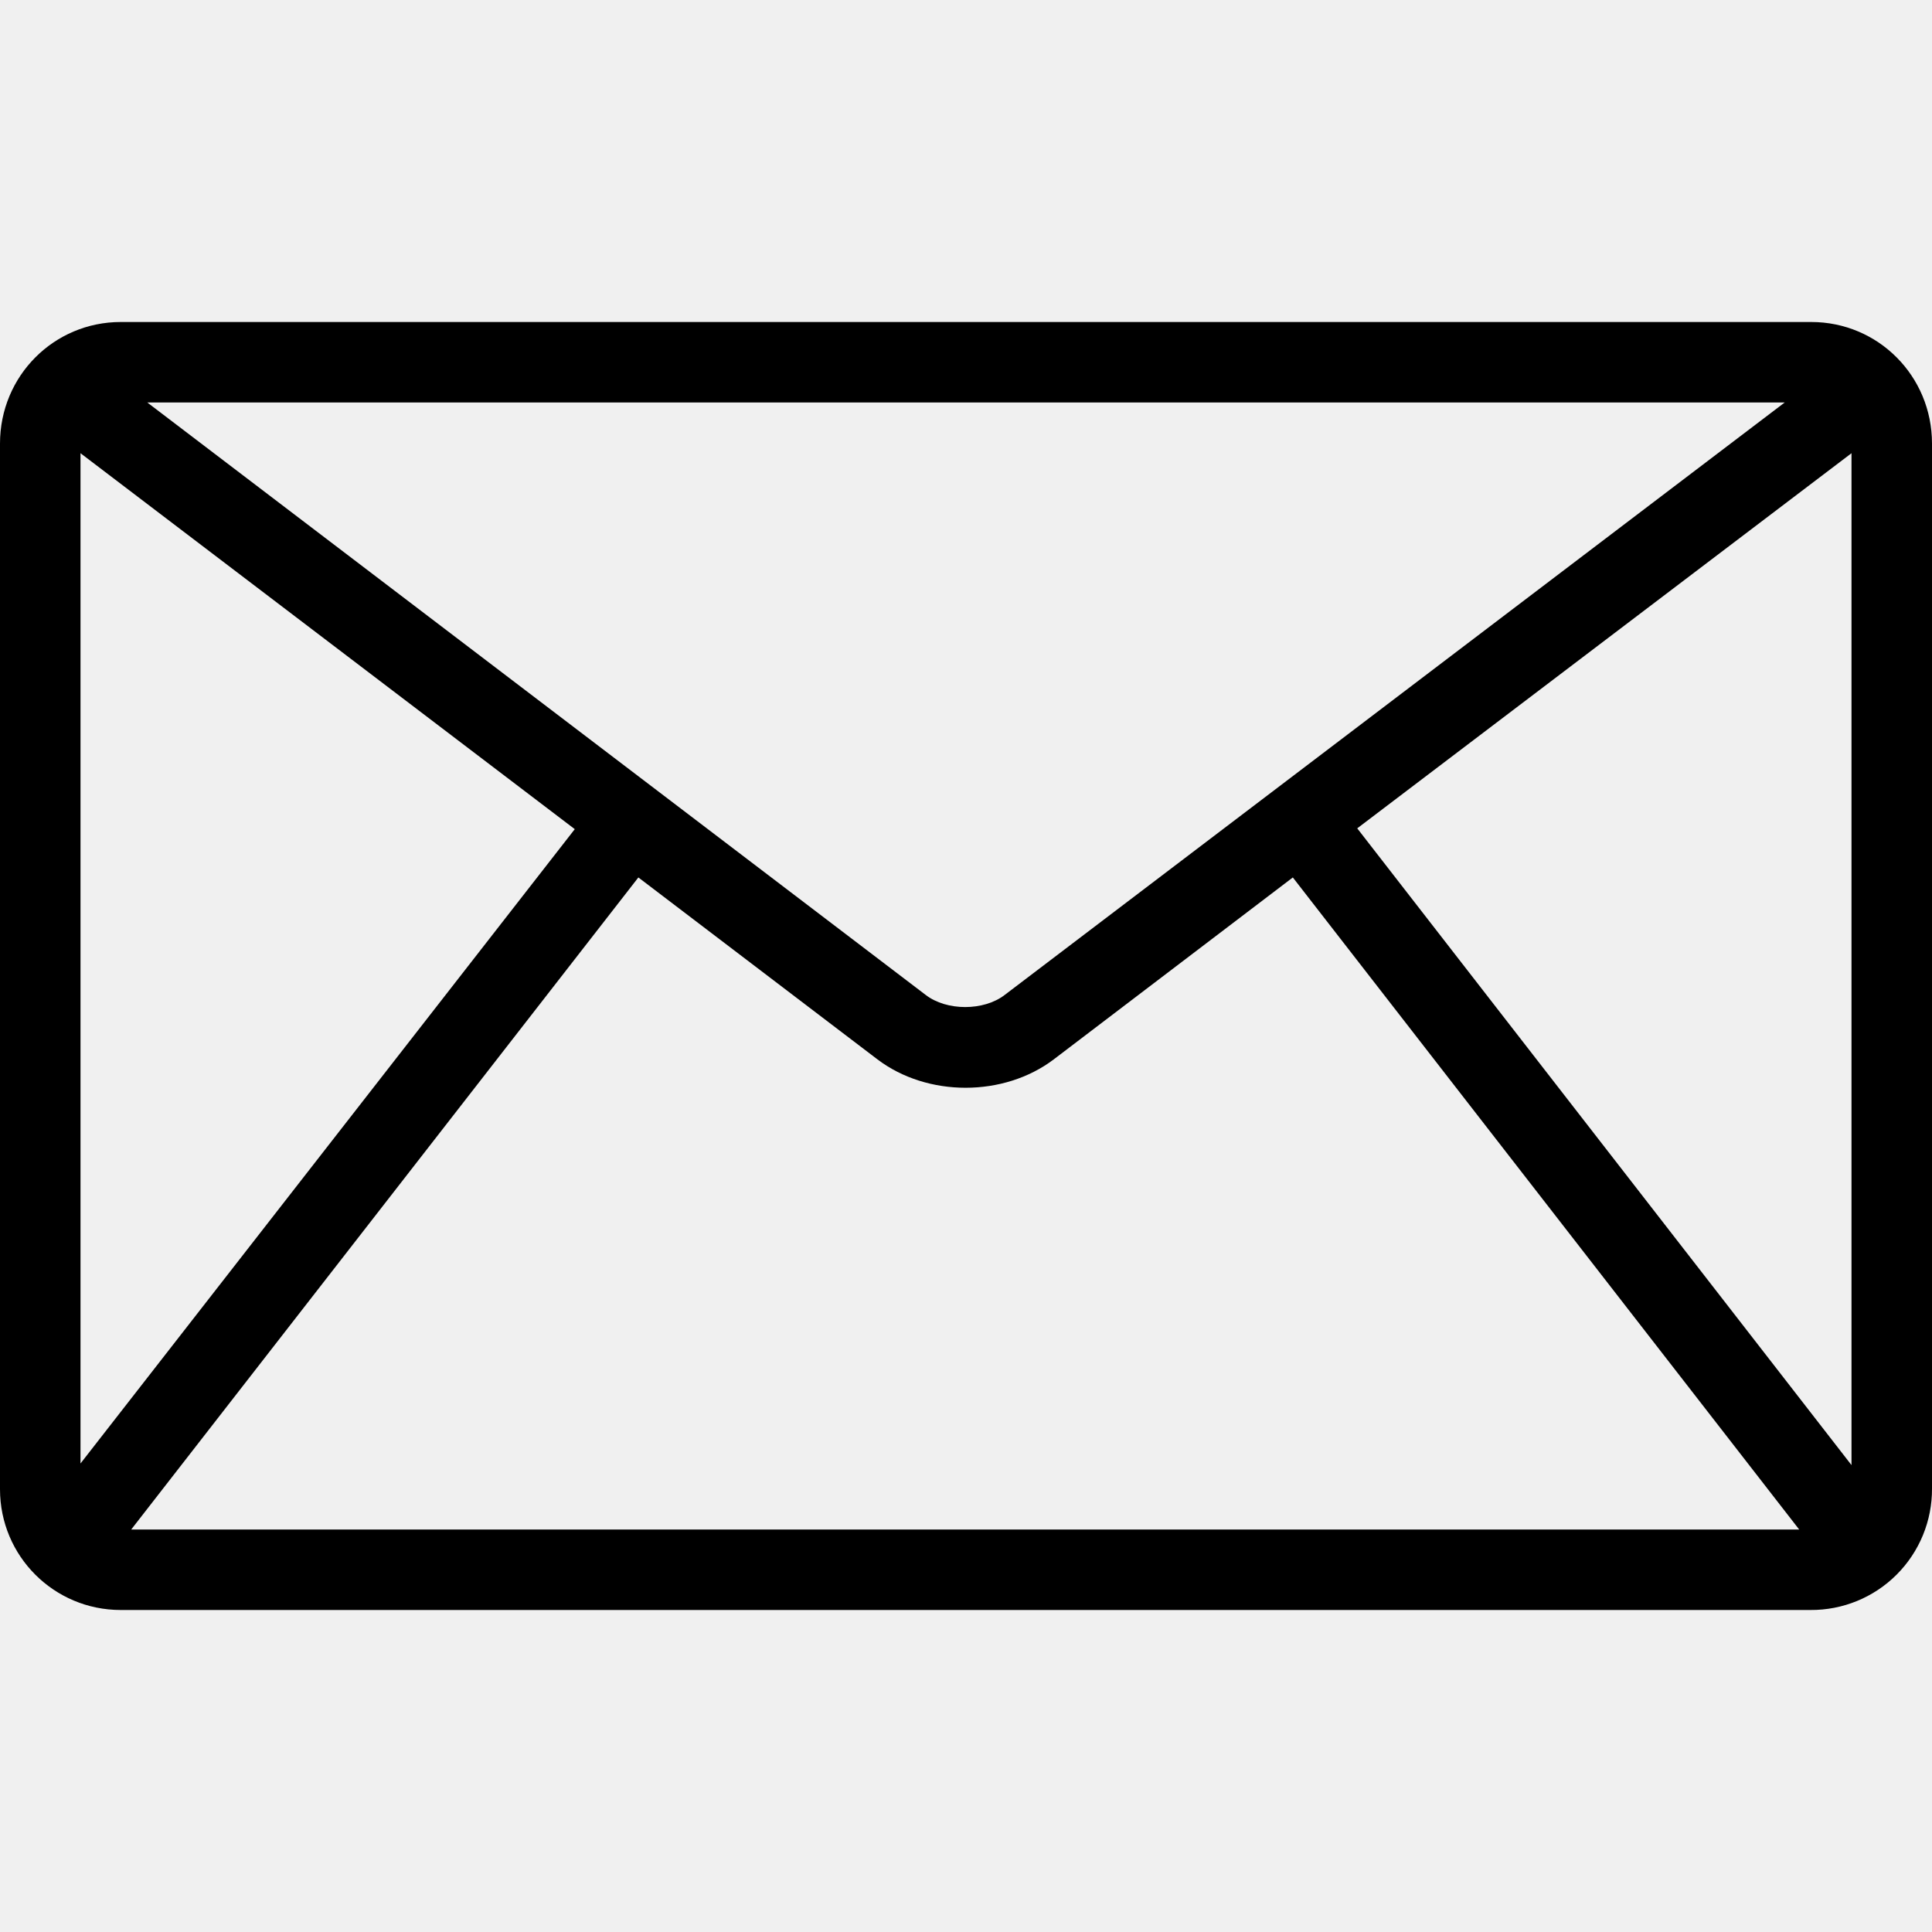
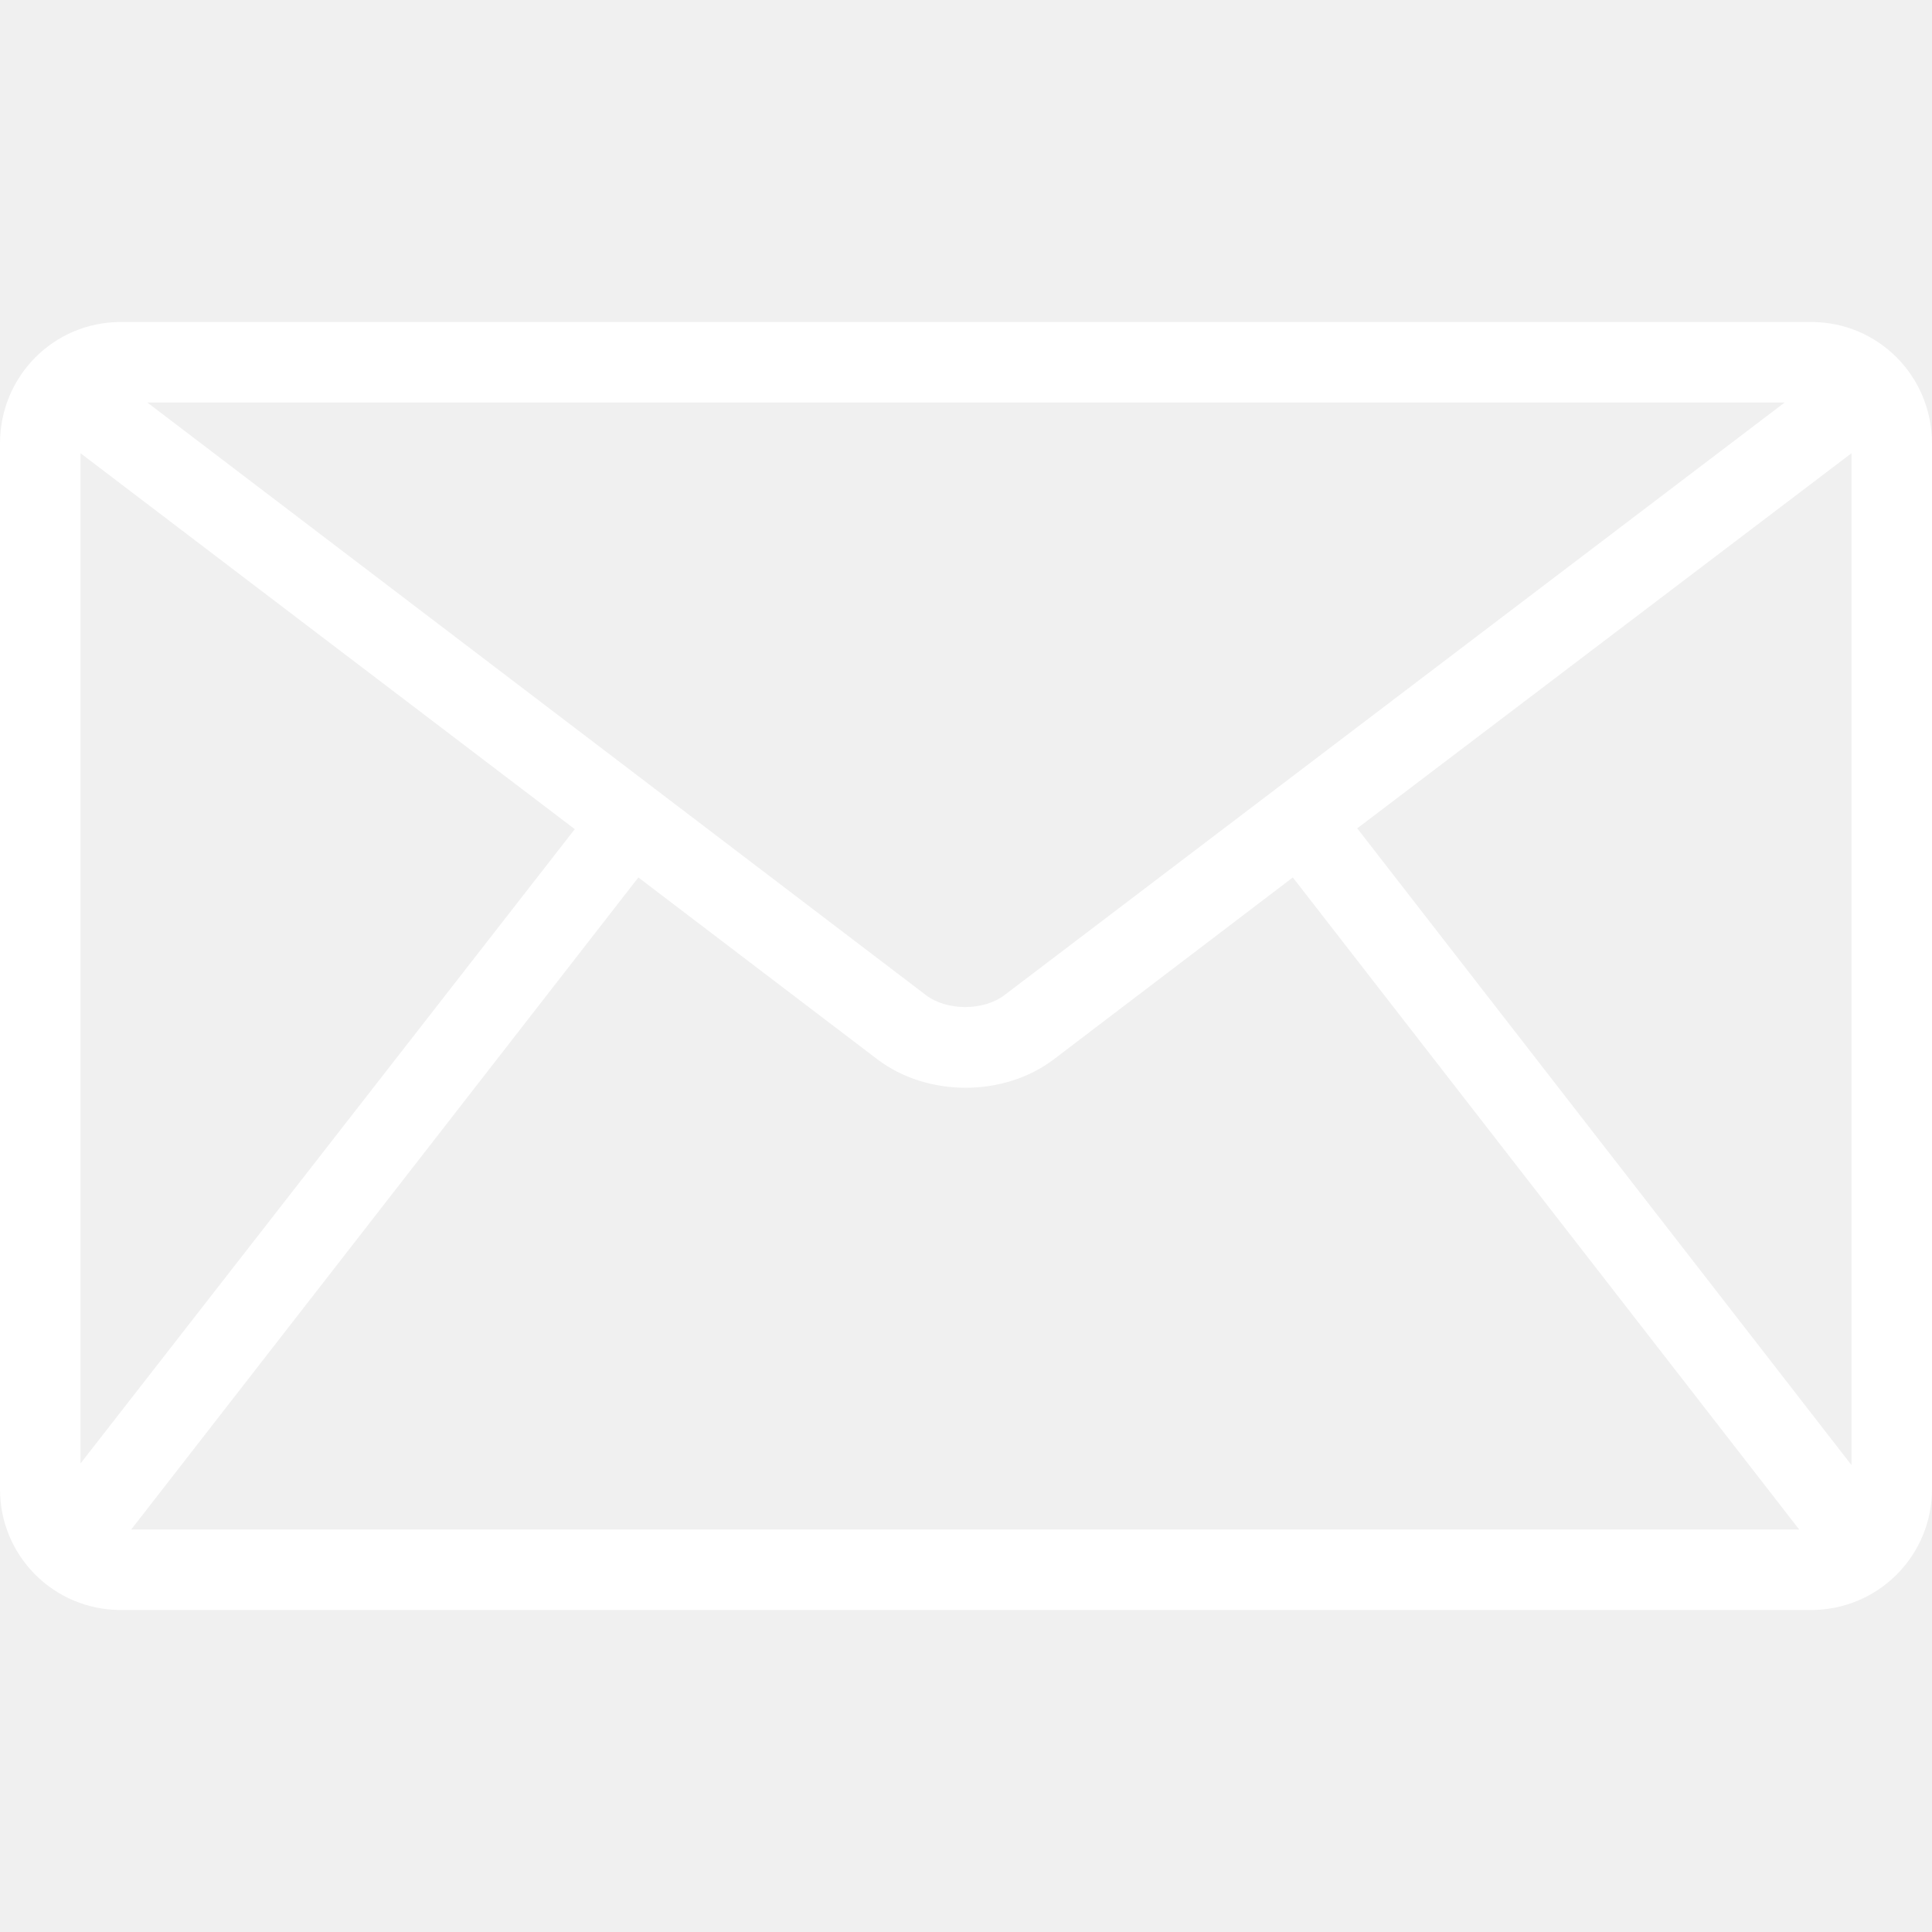
- <svg xmlns="http://www.w3.org/2000/svg" version="1.1" viewBox="0 0 24 24" role="presentation" aria-hidden="true" focusable="false" style="height: 18px; width: 18px; display: block; fill: currentcolor;">
+ <svg xmlns="http://www.w3.org/2000/svg" version="1.1" viewBox="0 0 24 24" role="presentation" aria-hidden="true" focusable="false" style="height: 18px; width: 18px; display: block; fill: white;">
  <path d="m22.5 4h-21c-.83 0-1.5.67-1.5 1.51v12.99c0 .83.67 1.5 1.5 1.5h20.99a1.5 1.5 0 0 0 1.51-1.51v-12.98c0-.84-.67-1.51-1.5-1.51zm.5 14.2-6.14-7.91 6.14-4.66v12.58zm-.83-13.2-9.69 7.36c-.26.2-.72.2-.98 0l-9.67-7.36h20.35zm-21.17.63 6.14 4.67-6.14 7.88zm.63 13.37 6.3-8.1 2.97 2.26c.62.47 1.57.47 2.19 0l2.97-2.26 6.29 8.1z" fill-rule="evenodd" />
</svg>
